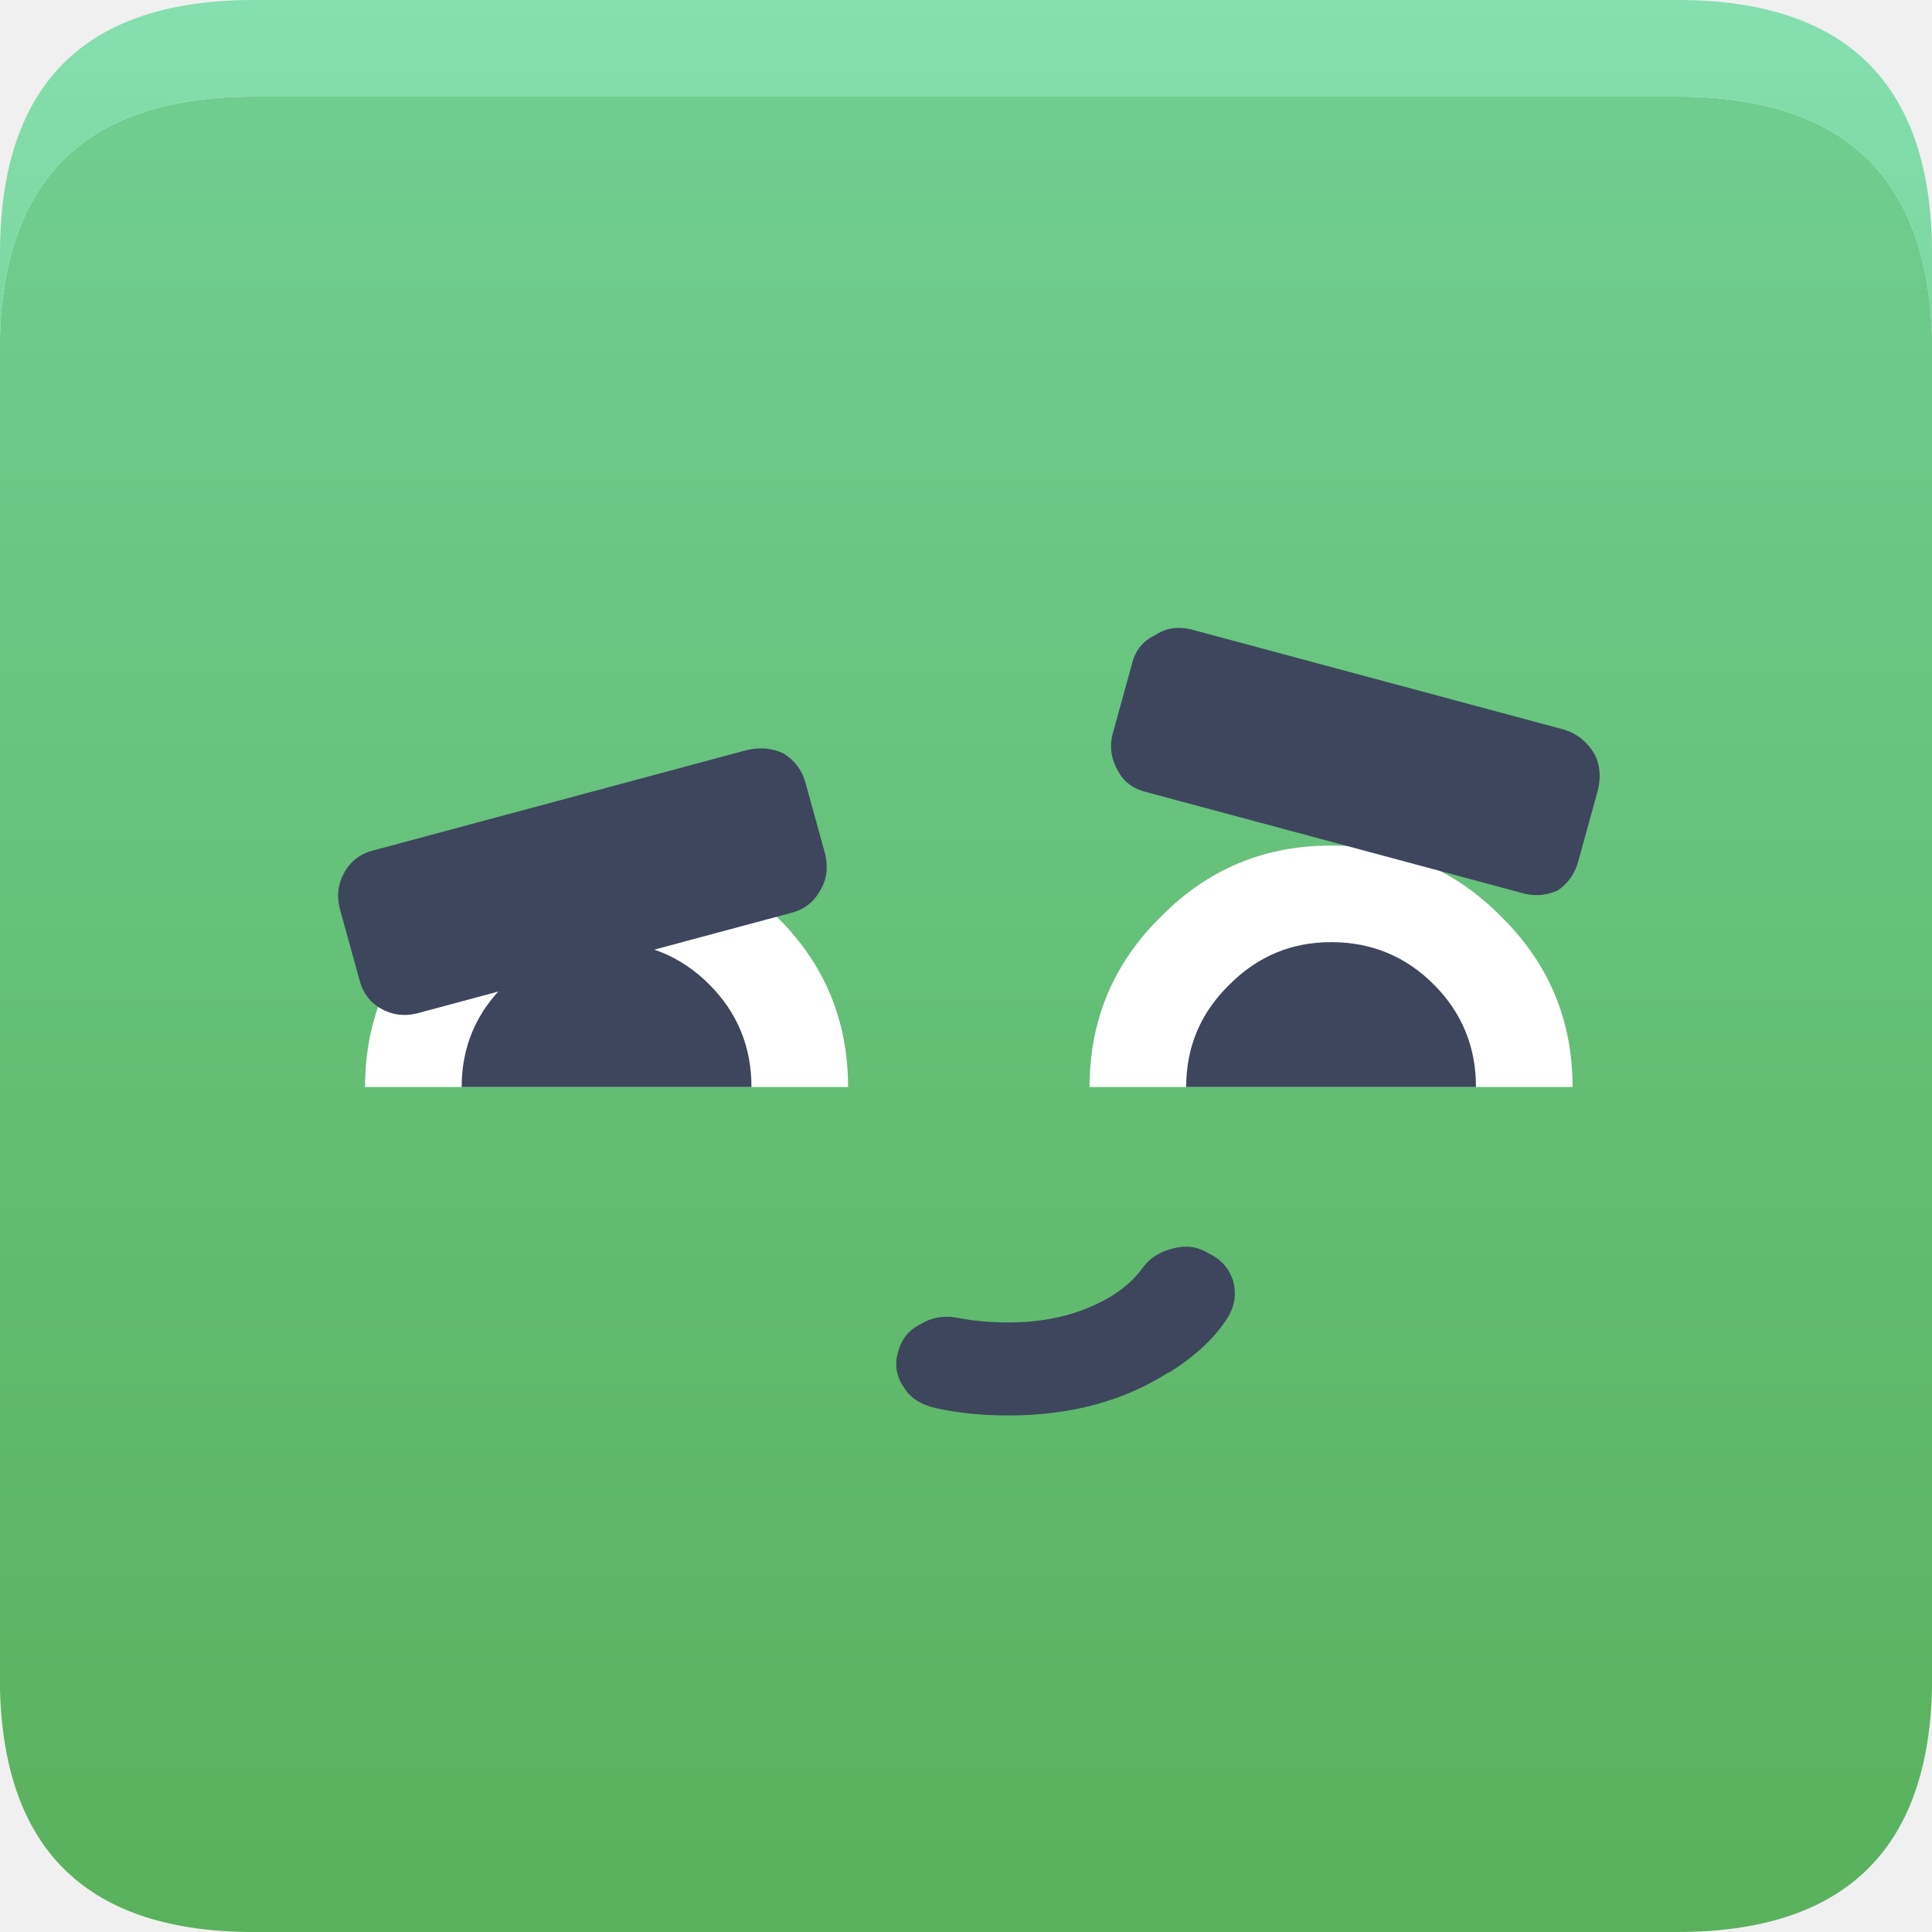
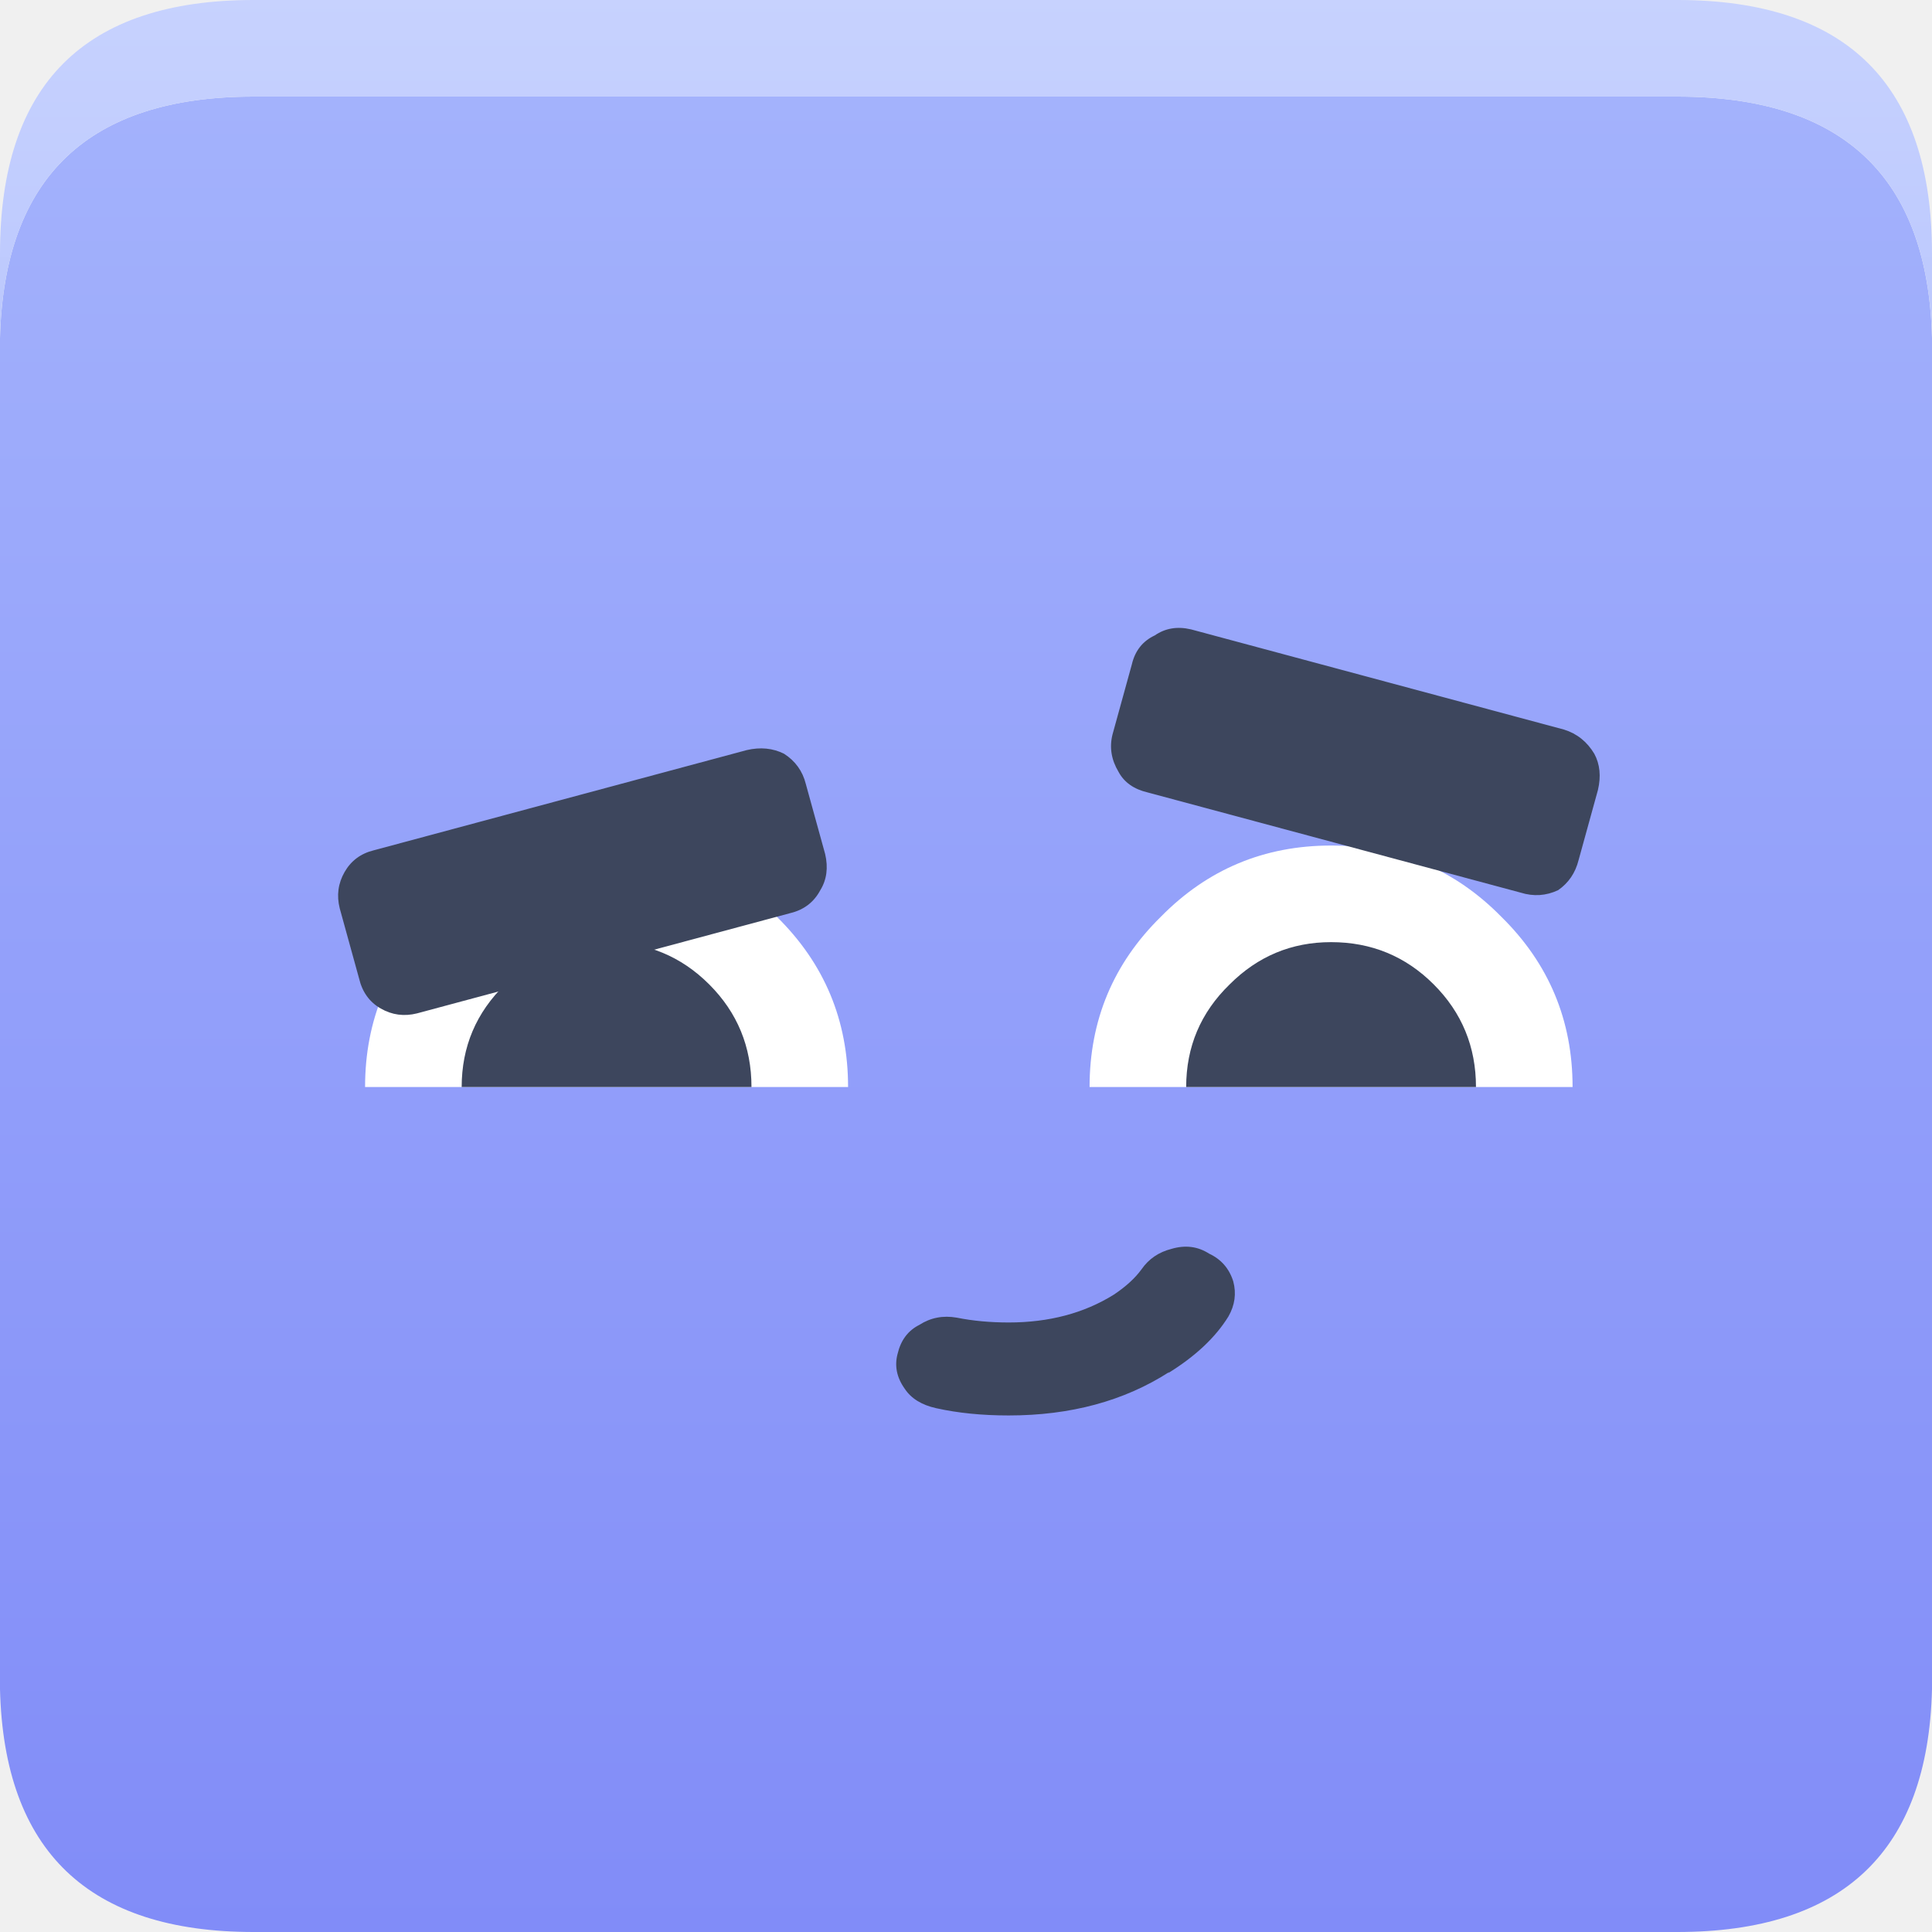
<svg xmlns="http://www.w3.org/2000/svg" width="80" height="80" viewBox="0 0 80 80" fill="none">
  <path d="M80 14C79.833 7.333 76.317 4 69.45 4H10.5C3.667 4 0.167 7.333 0 14V69.95C0.167 76.65 3.667 80 10.5 80H69.45C76.317 80 79.833 76.65 80 69.95V14Z" fill="url(#paint0_linear_3_13783)" />
  <path d="M80 10.5C80 3.5 76.483 0 69.45 0H10.5C3.5 0 0 3.5 0 10.5V14C0.167 7.333 3.667 4 10.5 4H69.45C76.317 4 79.833 7.333 80 14V10.5Z" fill="url(#paint1_linear_3_13783)" />
  <path d="M32.167 37.962C30.233 35.995 27.883 35.012 25.117 35.012C22.35 35.012 20 35.995 18.067 37.962C16.1 39.895 15.117 42.245 15.117 45.012H35.117C35.117 42.245 34.133 39.895 32.167 37.962Z" fill="white" />
  <path d="M29.367 40.762C28.2 39.595 26.783 39.012 25.117 39.012C23.483 39.012 22.083 39.595 20.917 40.762C19.717 41.928 19.117 43.345 19.117 45.012H31.117C31.117 43.345 30.533 41.928 29.367 40.762Z" fill="#3D465D" />
  <path d="M62.167 37.962C60.233 35.995 57.883 35.012 55.117 35.012C52.35 35.012 50 35.995 48.067 37.962C46.1 39.895 45.117 42.245 45.117 45.012H65.117C65.117 42.245 64.133 39.895 62.167 37.962Z" fill="white" />
  <path d="M59.367 40.762C58.2 39.595 56.783 39.012 55.117 39.012C53.483 39.012 52.083 39.595 50.917 40.762C49.717 41.928 49.117 43.345 49.117 45.012H61.117C61.117 43.345 60.533 41.928 59.367 40.762Z" fill="#3D465D" />
  <path d="M14.067 37.611L14.867 40.511C15 41.078 15.3 41.495 15.767 41.761C16.233 42.028 16.733 42.095 17.267 41.962L32.717 37.812C33.283 37.678 33.7 37.361 33.967 36.861C34.233 36.428 34.3 35.928 34.167 35.361L33.367 32.462C33.233 31.928 32.933 31.512 32.467 31.212C32 30.978 31.483 30.928 30.917 31.061L15.467 35.212C14.933 35.345 14.533 35.645 14.267 36.111C14 36.578 13.933 37.078 14.067 37.611Z" fill="#3D465D" />
  <path d="M46.317 31.962C46.55 32.395 46.95 32.678 47.517 32.812L62.967 36.962C63.5 37.128 64.017 37.095 64.517 36.861C64.95 36.562 65.233 36.145 65.367 35.611L66.167 32.712C66.3 32.145 66.25 31.645 66.017 31.212C65.717 30.712 65.3 30.378 64.767 30.212L49.317 26.061C48.75 25.928 48.25 26.012 47.817 26.311C47.317 26.545 47 26.945 46.867 27.512L46.067 30.412C45.933 30.945 46.017 31.462 46.317 31.962Z" fill="#3D465D" />
  <path d="M50.067 51.911C49.6 51.611 49.083 51.545 48.517 51.711C47.983 51.845 47.567 52.128 47.267 52.561C47 52.928 46.617 53.278 46.117 53.611C44.883 54.378 43.433 54.761 41.767 54.761C41 54.761 40.283 54.695 39.617 54.561C39.05 54.461 38.533 54.561 38.067 54.861C37.6 55.095 37.3 55.495 37.167 56.061C37.033 56.561 37.133 57.045 37.467 57.511C37.733 57.911 38.167 58.178 38.767 58.311C39.667 58.511 40.667 58.611 41.767 58.611C44.333 58.611 46.55 58.011 48.417 56.811L48.367 56.861C49.5 56.161 50.333 55.378 50.867 54.511C51.133 54.045 51.2 53.561 51.067 53.061C50.9 52.528 50.567 52.145 50.067 51.911Z" fill="#3D465D" />
  <defs>
    <linearGradient id="paint0_linear_3_13783" x1="40" y1="-1.09798e-07" x2="40" y2="80" gradientUnits="userSpaceOnUse">
-       <stop stop-color="#71CF93" />
-       <stop offset="1" stop-color="#59B15C" />
+       <stop stop-color="#A5B4FC" />
+       <stop offset="1" stop-color="#818CF8" />
    </linearGradient>
    <linearGradient id="paint1_linear_3_13783" x1="39.75" y1="-0.25" x2="39.75" y2="43.25" gradientUnits="userSpaceOnUse">
-       <stop stop-color="#85DFAF" />
-       <stop offset="1" stop-color="#69C581" />
+       <stop stop-color="#C7D2FE" />
+       <stop offset="1" stop-color="#A5B4FC" />
    </linearGradient>
  </defs>
</svg>
